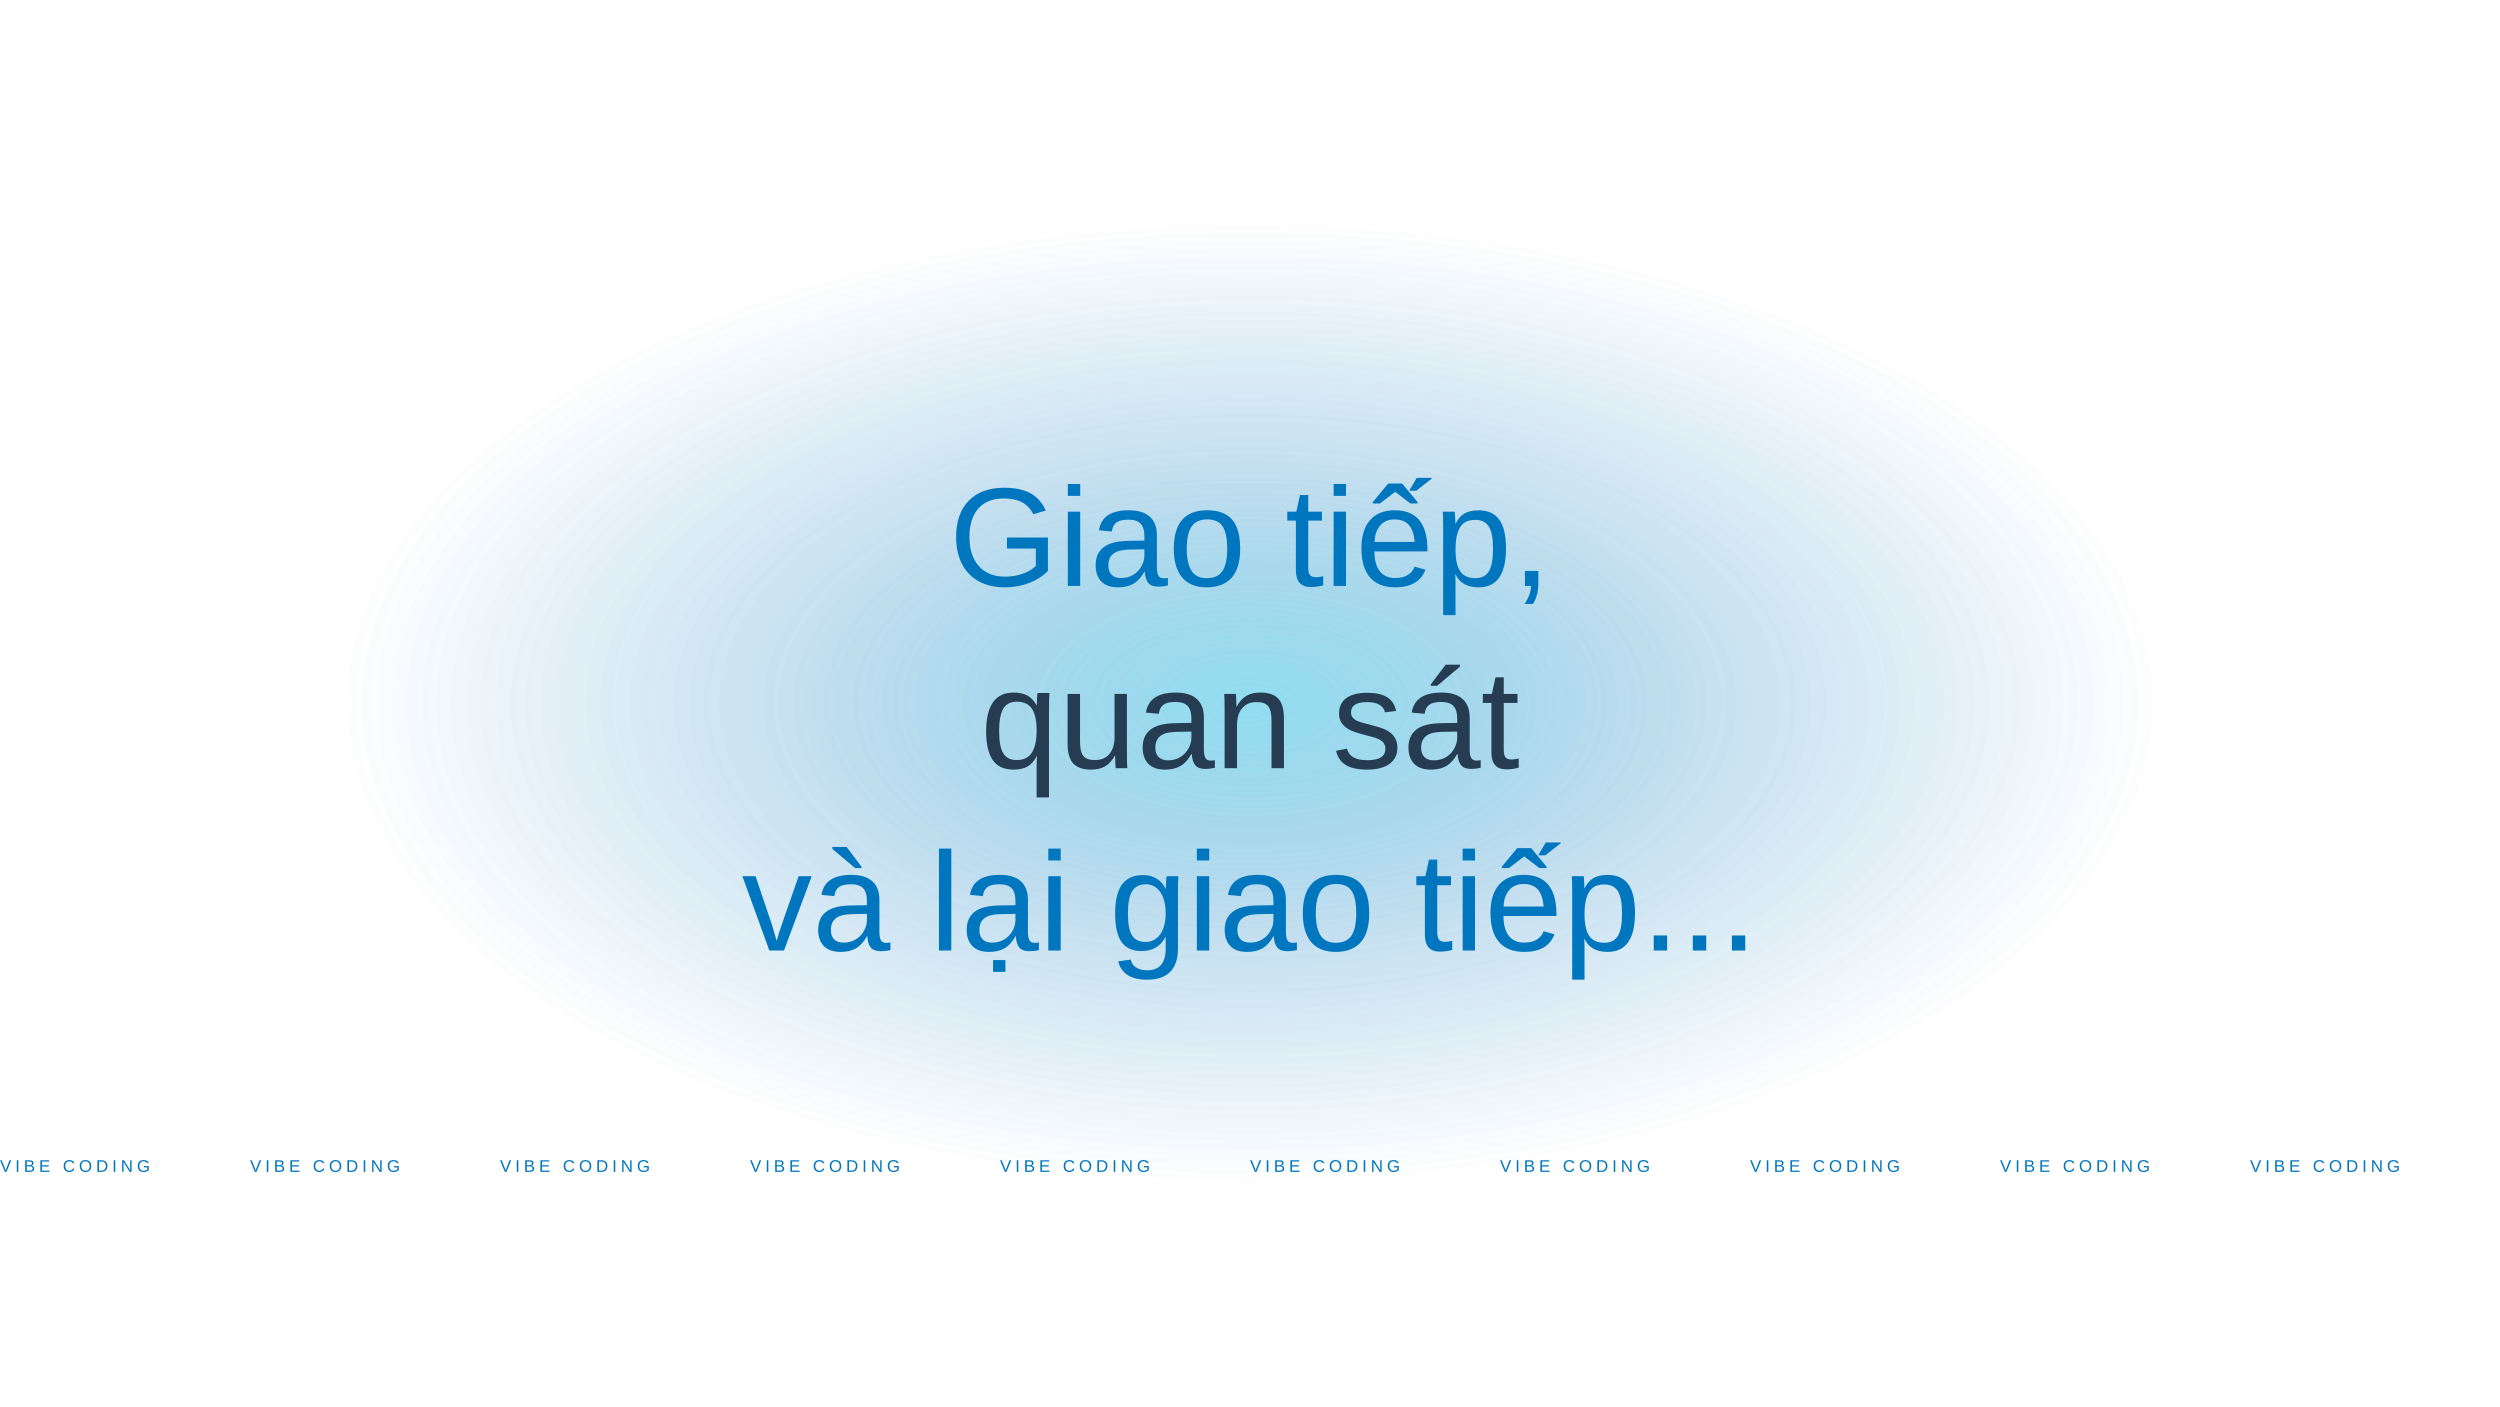
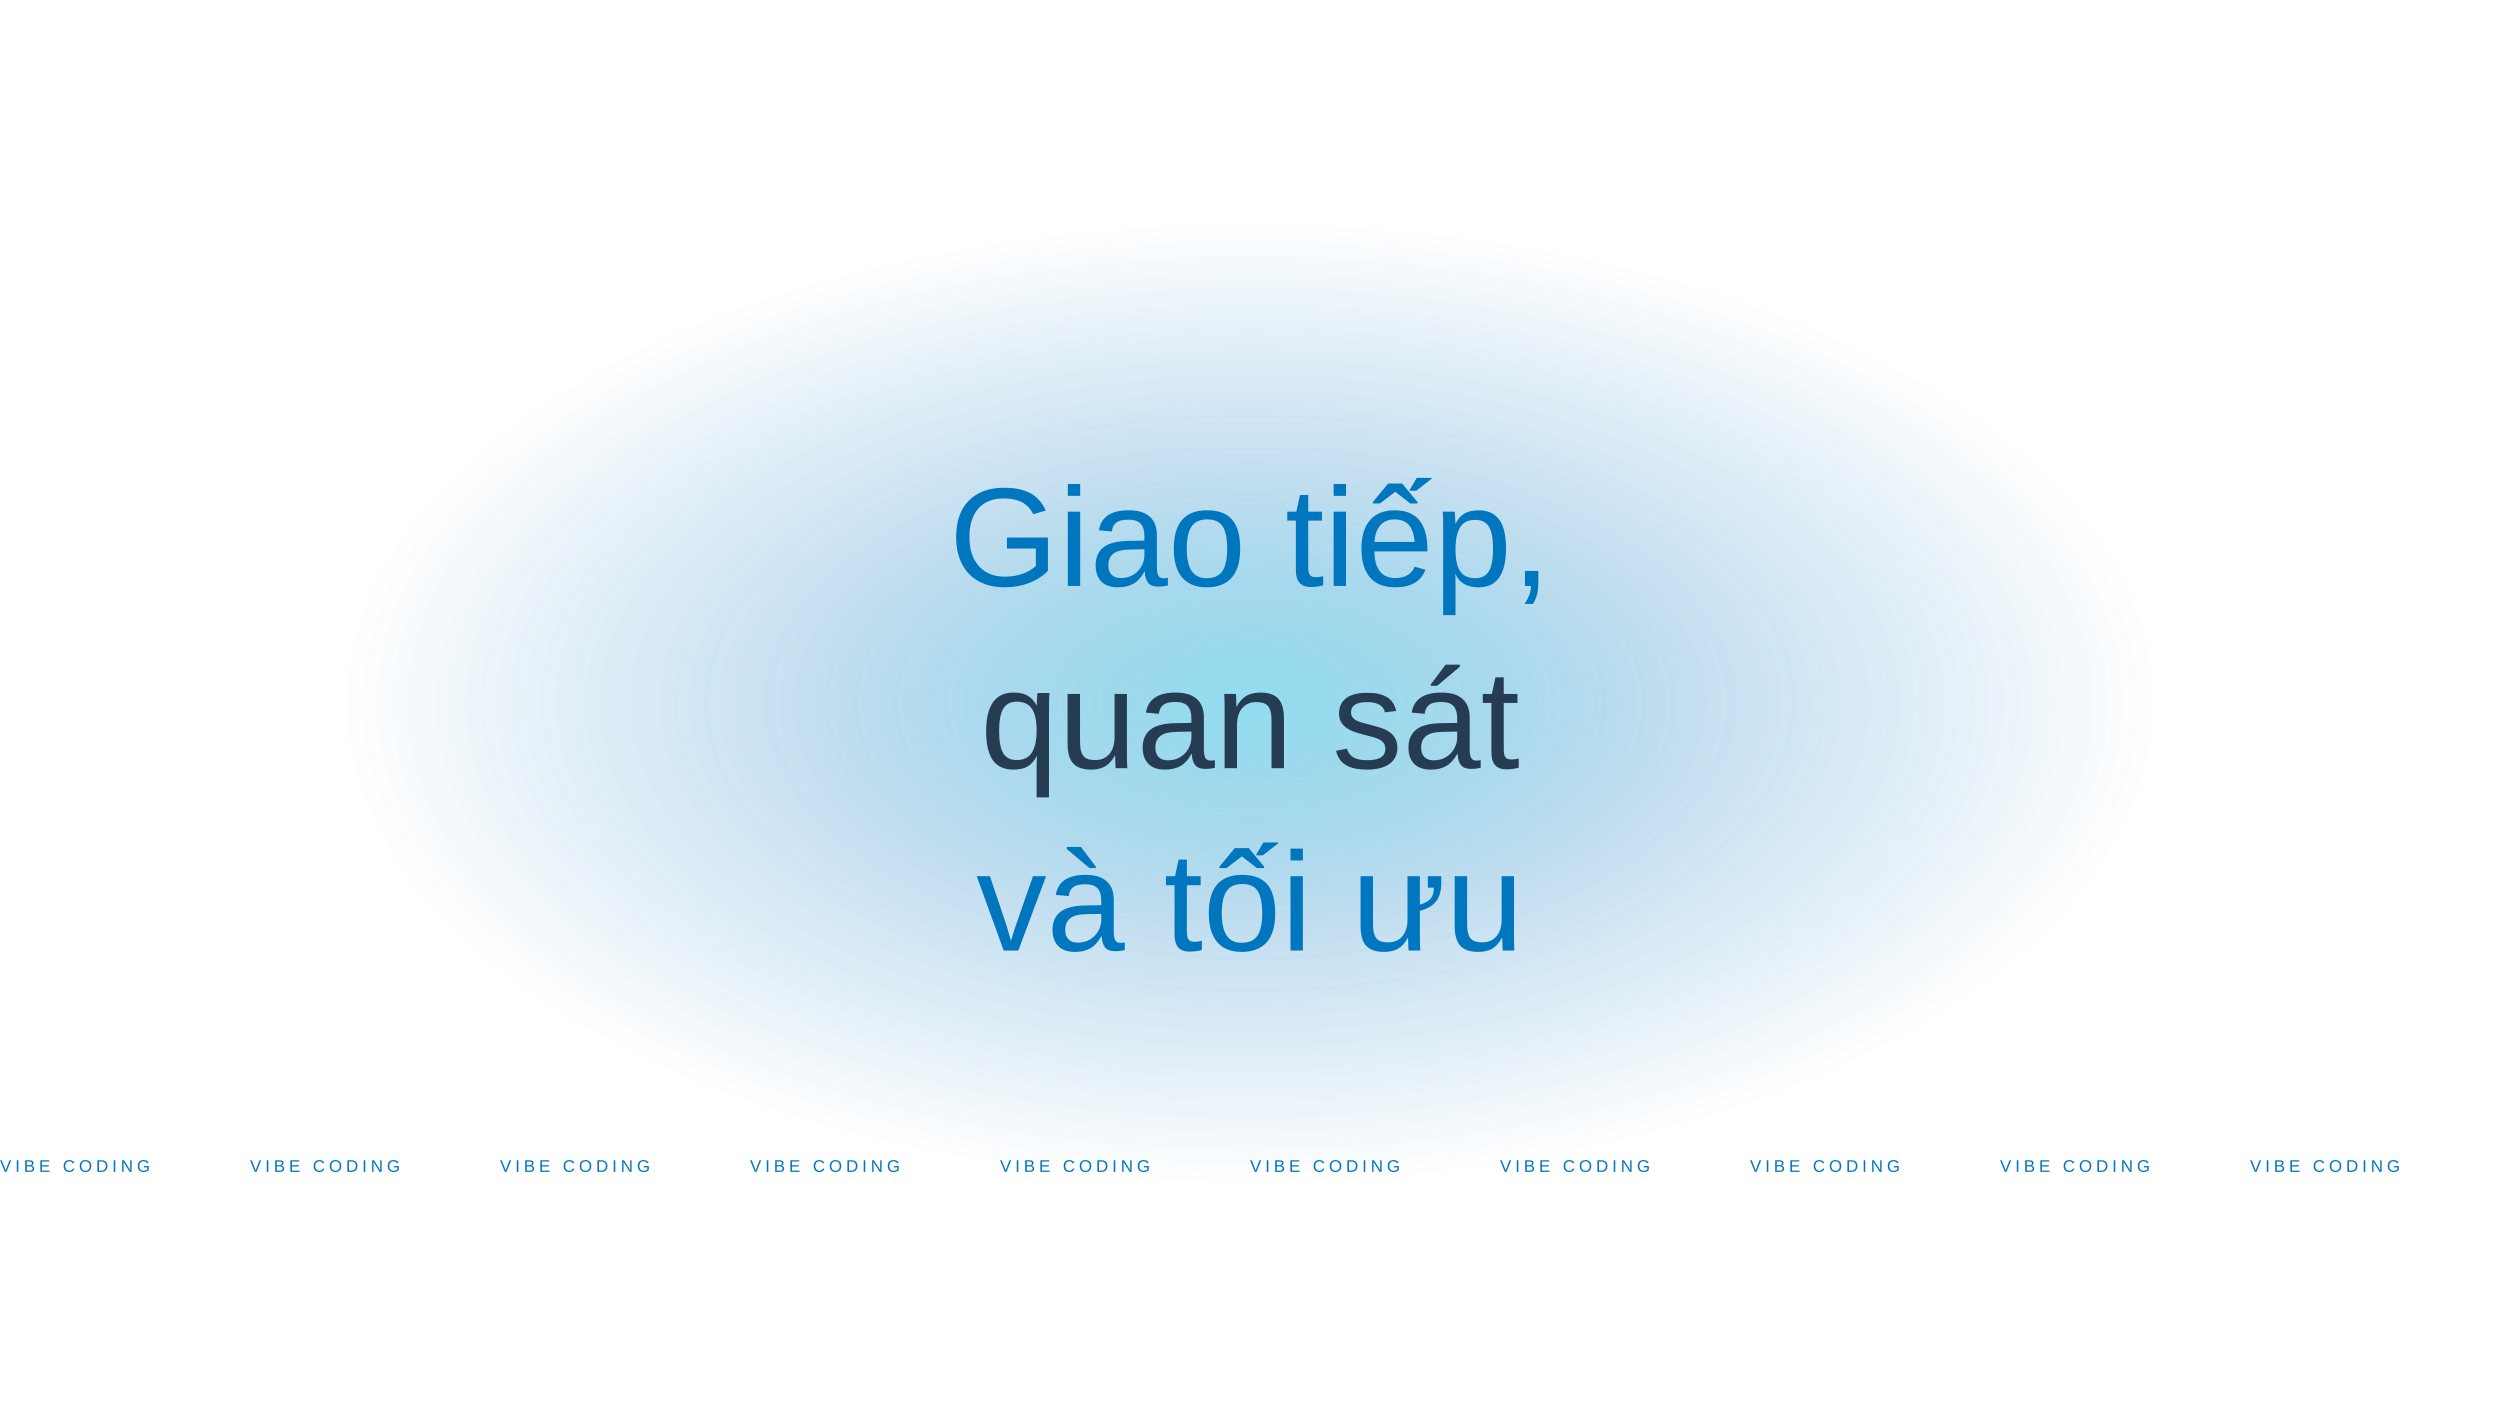
<svg xmlns="http://www.w3.org/2000/svg" viewBox="0 0 1920 1080">
  <defs>
    <radialGradient id="page-07-aura">
      <stop stop-color="#29BCE0" stop-opacity=".3" />
      <stop offset=".5" stop-color="#0076BE" stop-opacity=".12" />
      <stop offset="1" stop-color="#0076BE" stop-opacity="0" />
    </radialGradient>
    <clipPath id="page-07-clip">
      <rect x="100" y="100" width="1720" height="879" />
    </clipPath>
  </defs>
  <g clip-path="url(#page-07-clip)" pointer-events="none">
    <g transform="translate(960 540)">
      <ellipse class="page-07-aura" rx="700" ry="370" fill="url(#page-07-aura)" />
      <ellipse class="page-07-aura page-07-aura-late" rx="700" ry="370" fill="url(#page-07-aura)" />
    </g>
  </g>
  <g id="page-07-title" font-family="Arial, Helvetica, sans-serif" text-anchor="middle">
    <text x="960" y="450" font-size="108" fill="#0076BE">Giao tiếp,</text>
    <text x="960" y="590" font-size="108" fill="#263C53">quan sát</text>
-     <text x="960" y="730" font-size="108" fill="#0076BE">và lại giao tiếp...</text>
+     <text x="960" y="730" font-size="108" fill="#0076BE">và tối ưu</text>
  </g>
  <svg x="0" y="850" width="1920" height="90" viewBox="0 850 1920 90" overflow="hidden">
    <g class="page-07-marquee" font-family="Arial, Helvetica, sans-serif" font-size="13" letter-spacing="3" fill="#0076BE">
      <text x="0" y="900">VIBE CODING</text>
      <text x="192" y="900">VIBE CODING</text>
      <text x="384" y="900">VIBE CODING</text>
      <text x="576" y="900">VIBE CODING</text>
      <text x="768" y="900">VIBE CODING</text>
      <text x="960" y="900">VIBE CODING</text>
      <text x="1152" y="900">VIBE CODING</text>
      <text x="1344" y="900">VIBE CODING</text>
      <text x="1536" y="900">VIBE CODING</text>
      <text x="1728" y="900">VIBE CODING</text>
      <text x="1920" y="900">VIBE CODING</text>
      <text x="2112" y="900">VIBE CODING</text>
      <text x="2304" y="900">VIBE CODING</text>
      <text x="2496" y="900">VIBE CODING</text>
      <text x="2688" y="900">VIBE CODING</text>
      <text x="2880" y="900">VIBE CODING</text>
      <text x="3072" y="900">VIBE CODING</text>
      <text x="3264" y="900">VIBE CODING</text>
      <text x="3456" y="900">VIBE CODING</text>
      <text x="3648" y="900">VIBE CODING</text>
    </g>
  </svg>
</svg>
